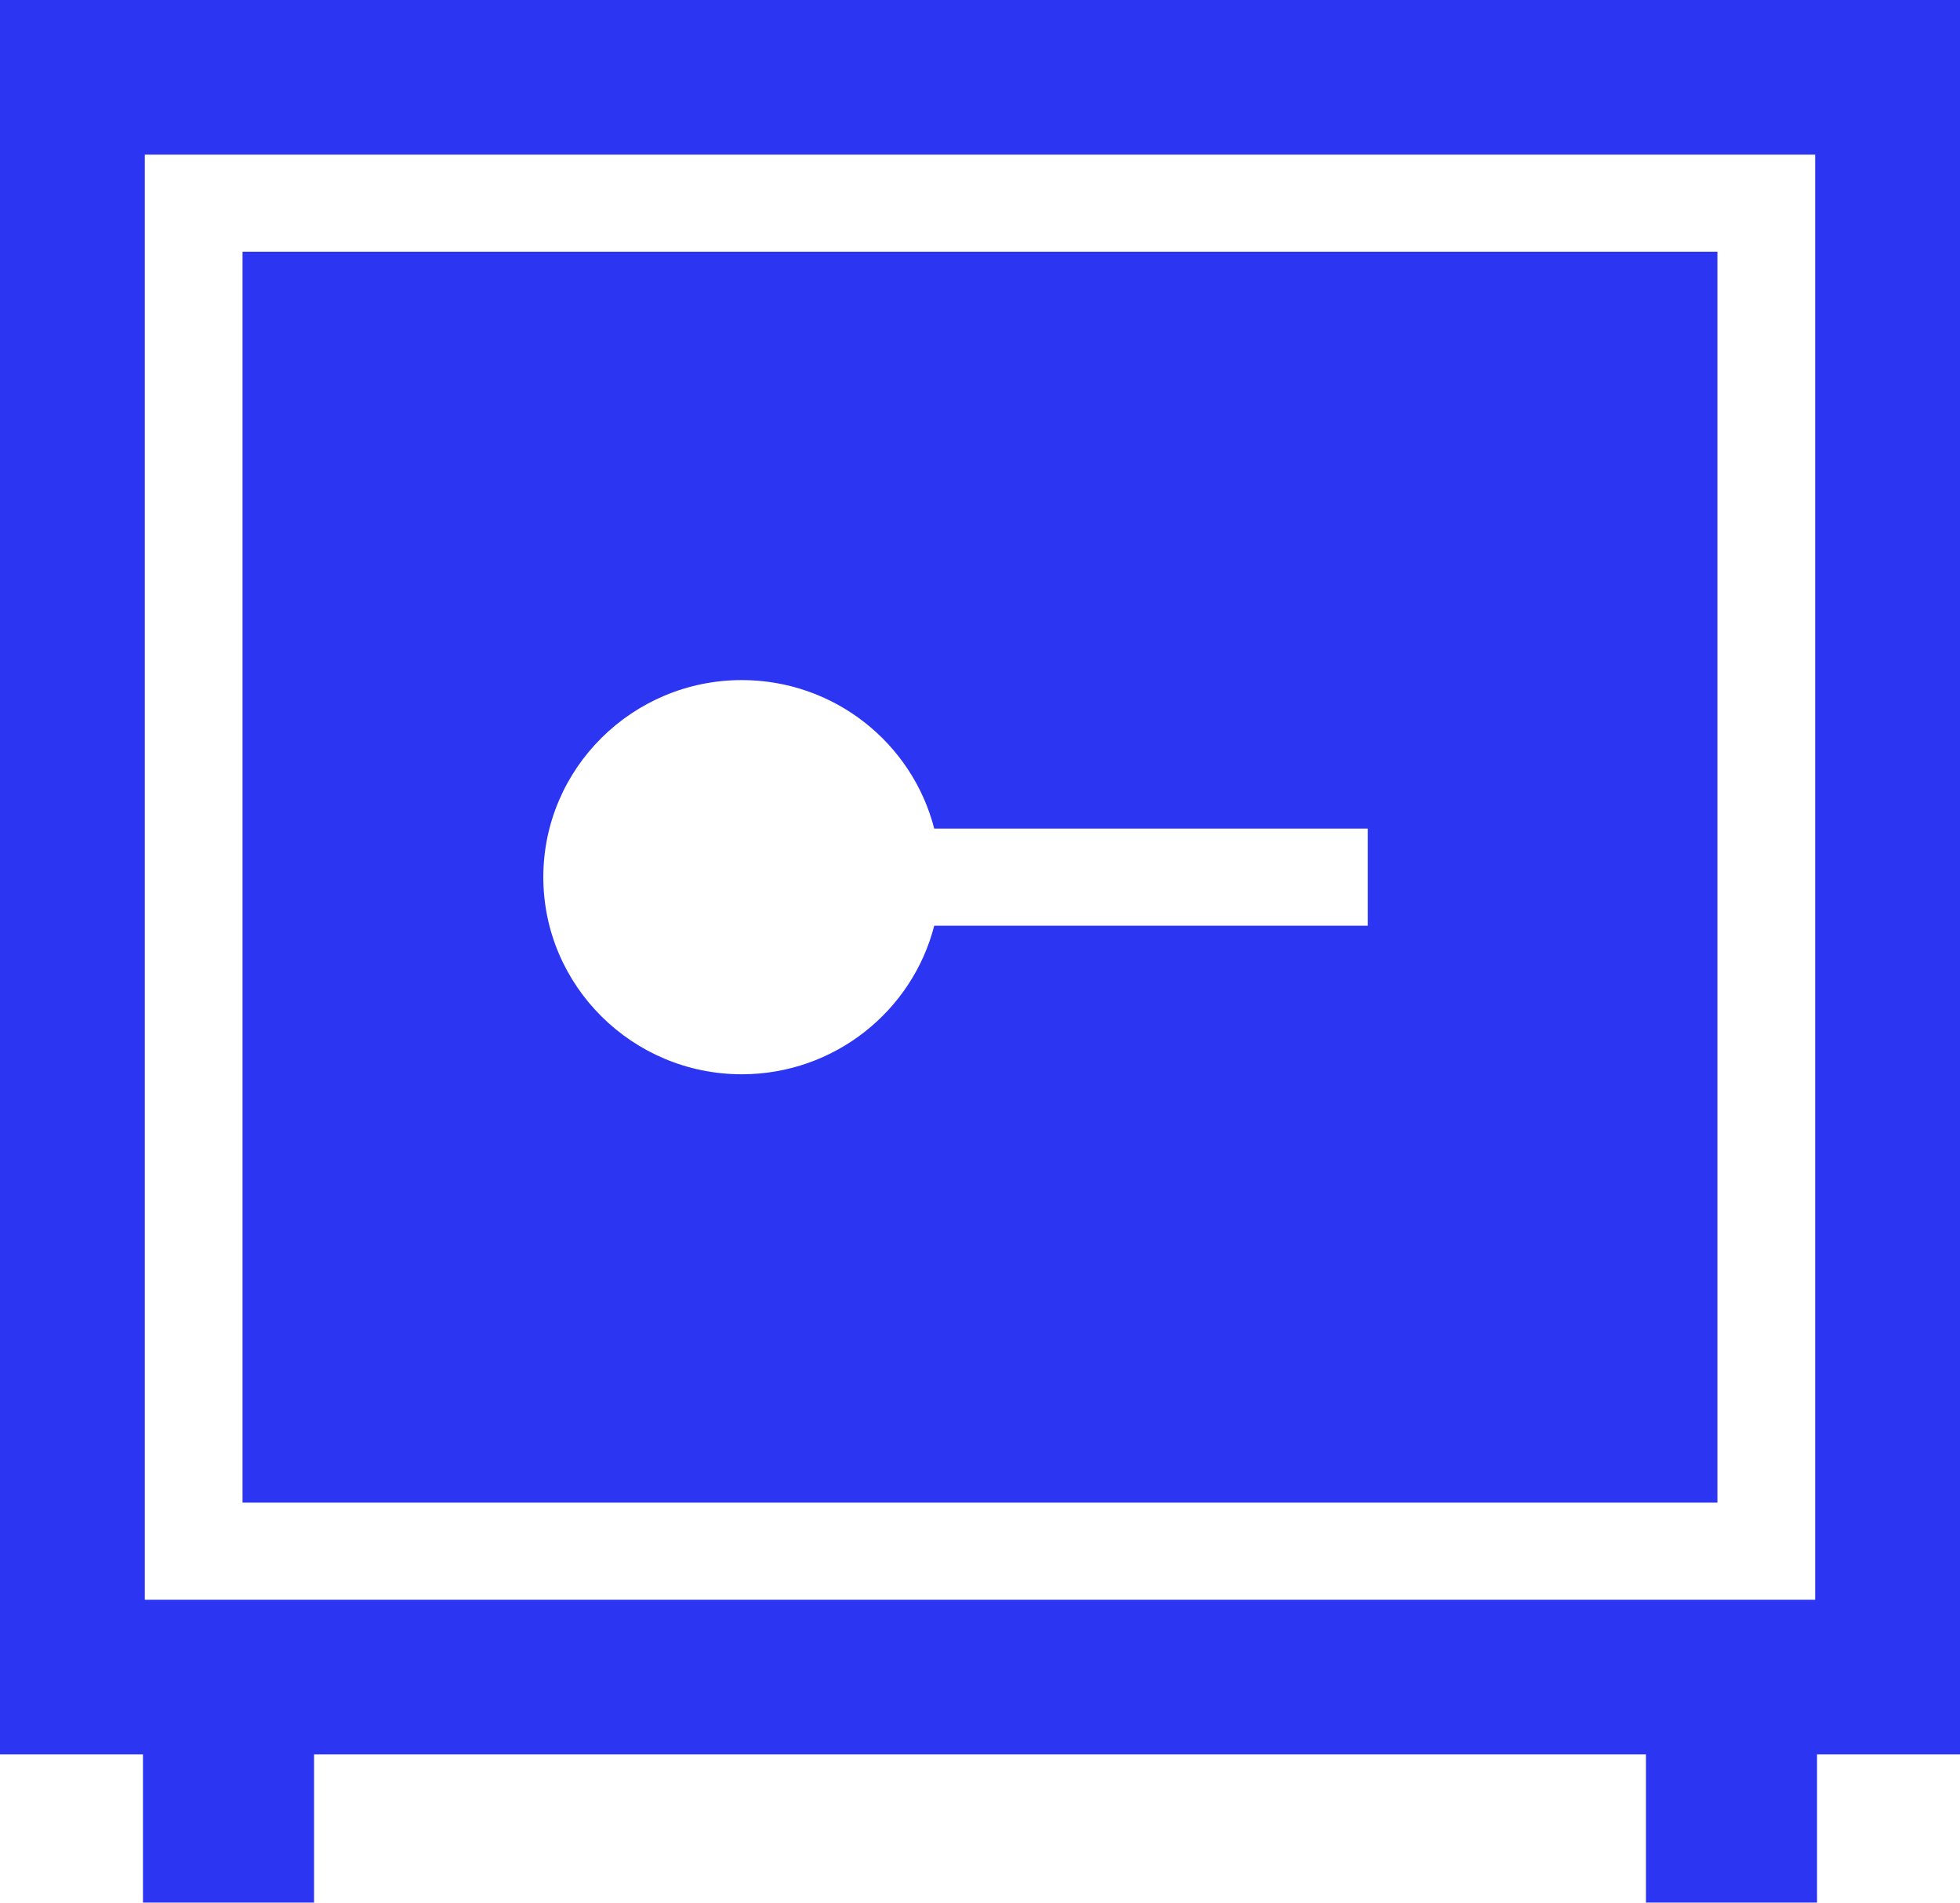
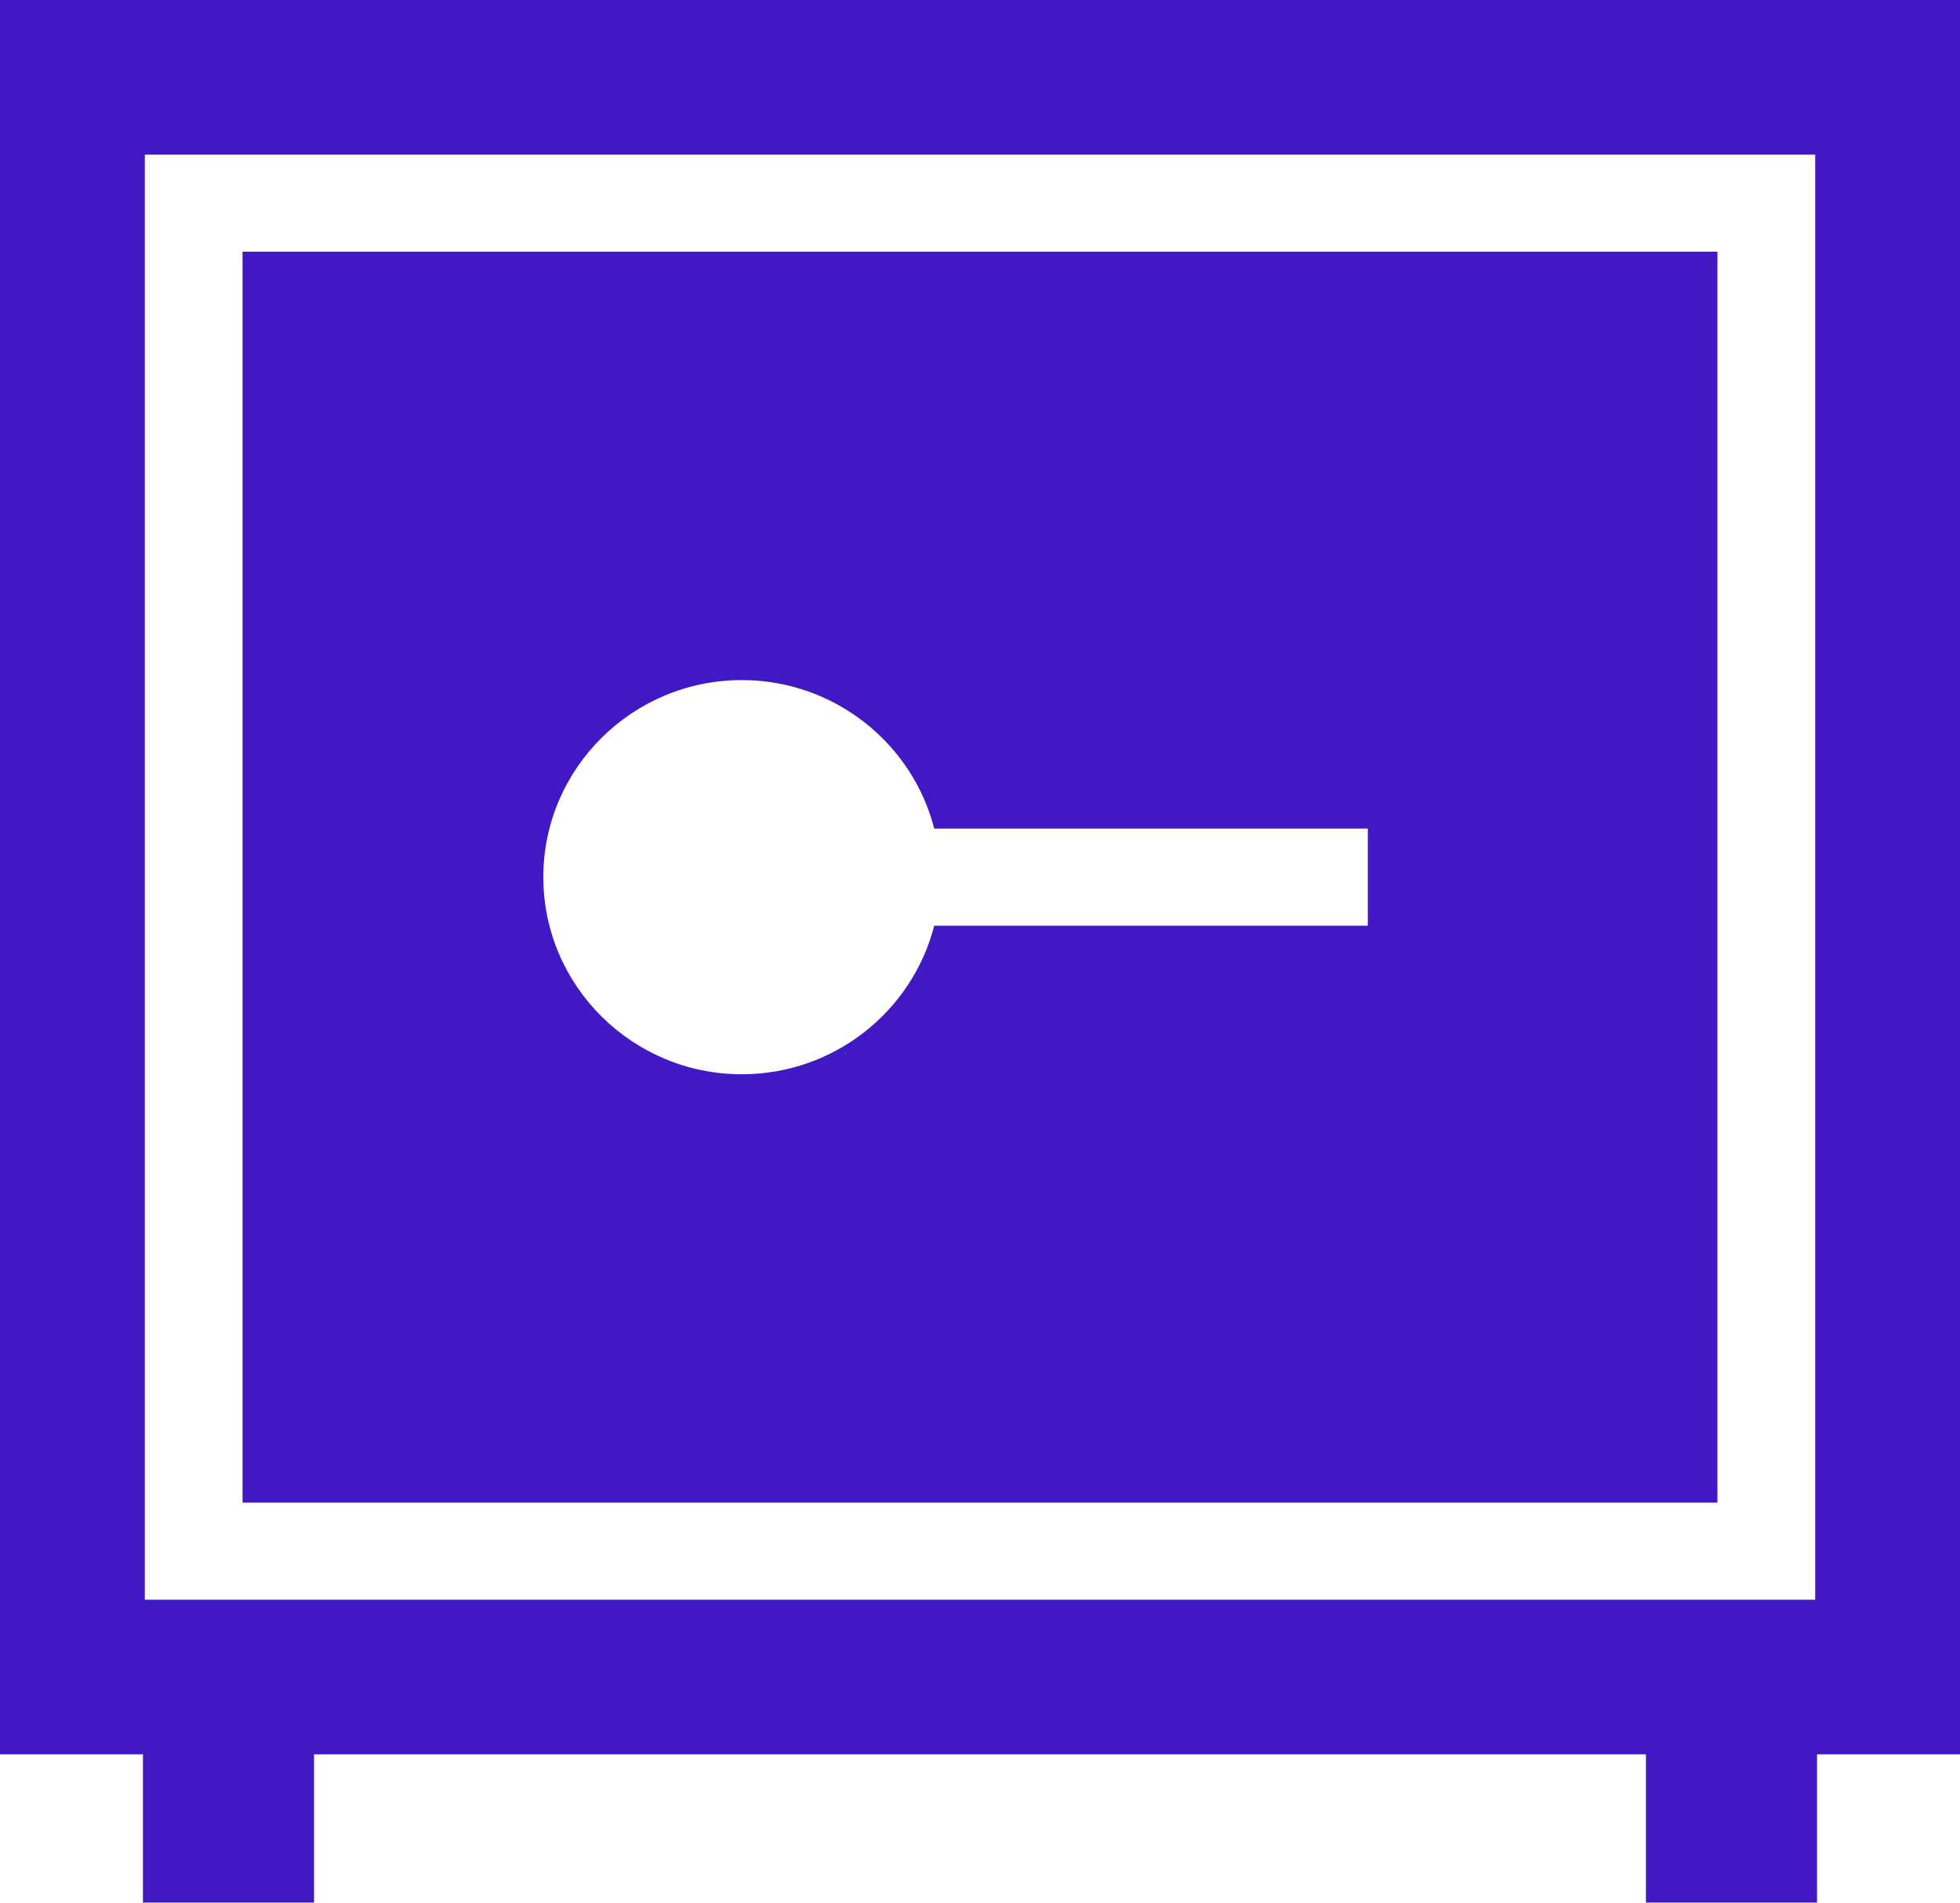
- <svg xmlns="http://www.w3.org/2000/svg" width="34" height="33" viewBox="0 0 34 33" fill="none">
-   <path d="M4.207 26.063H29.792V4.366H4.207V26.063ZM12.868 11.796C14.474 11.796 15.827 12.893 16.206 14.372H23.727V16.056H16.206C15.827 17.535 14.474 18.633 12.868 18.633C10.97 18.633 9.425 17.099 9.425 15.214C9.425 13.329 10.97 11.796 12.868 11.796Z" fill="#2C36F2" />
-   <path d="M0 0V30.429H2.48V33H5.448V30.429H28.552V33H31.52V30.429H34V0H0ZM2.512 27.747V2.682H31.488V27.747H2.512Z" fill="#2C36F2" />
+ <svg xmlns="http://www.w3.org/2000/svg" width="34" height="33" viewBox="0 0 34 33" fill="none" version="1.1" id="svg6">
+   <defs id="defs10" />
+   <path d="M4.207 26.063H29.792V4.366H4.207V26.063ZM12.868 11.796C14.474 11.796 15.827 12.893 16.206 14.372H23.727V16.056H16.206C15.827 17.535 14.474 18.633 12.868 18.633C10.97 18.633 9.425 17.099 9.425 15.214C9.425 13.329 10.97 11.796 12.868 11.796Z" fill="#2C36F2" id="path2" style="fill:#4118c4;fill-opacity:1" />
+   <path d="M0 0V30.429H2.48V33H5.448V30.429H28.552V33H31.52V30.429H34V0H0ZM2.512 27.747V2.682H31.488V27.747H2.512Z" fill="#2C36F2" id="path4" style="fill:#4118c4;fill-opacity:1" />
</svg>
